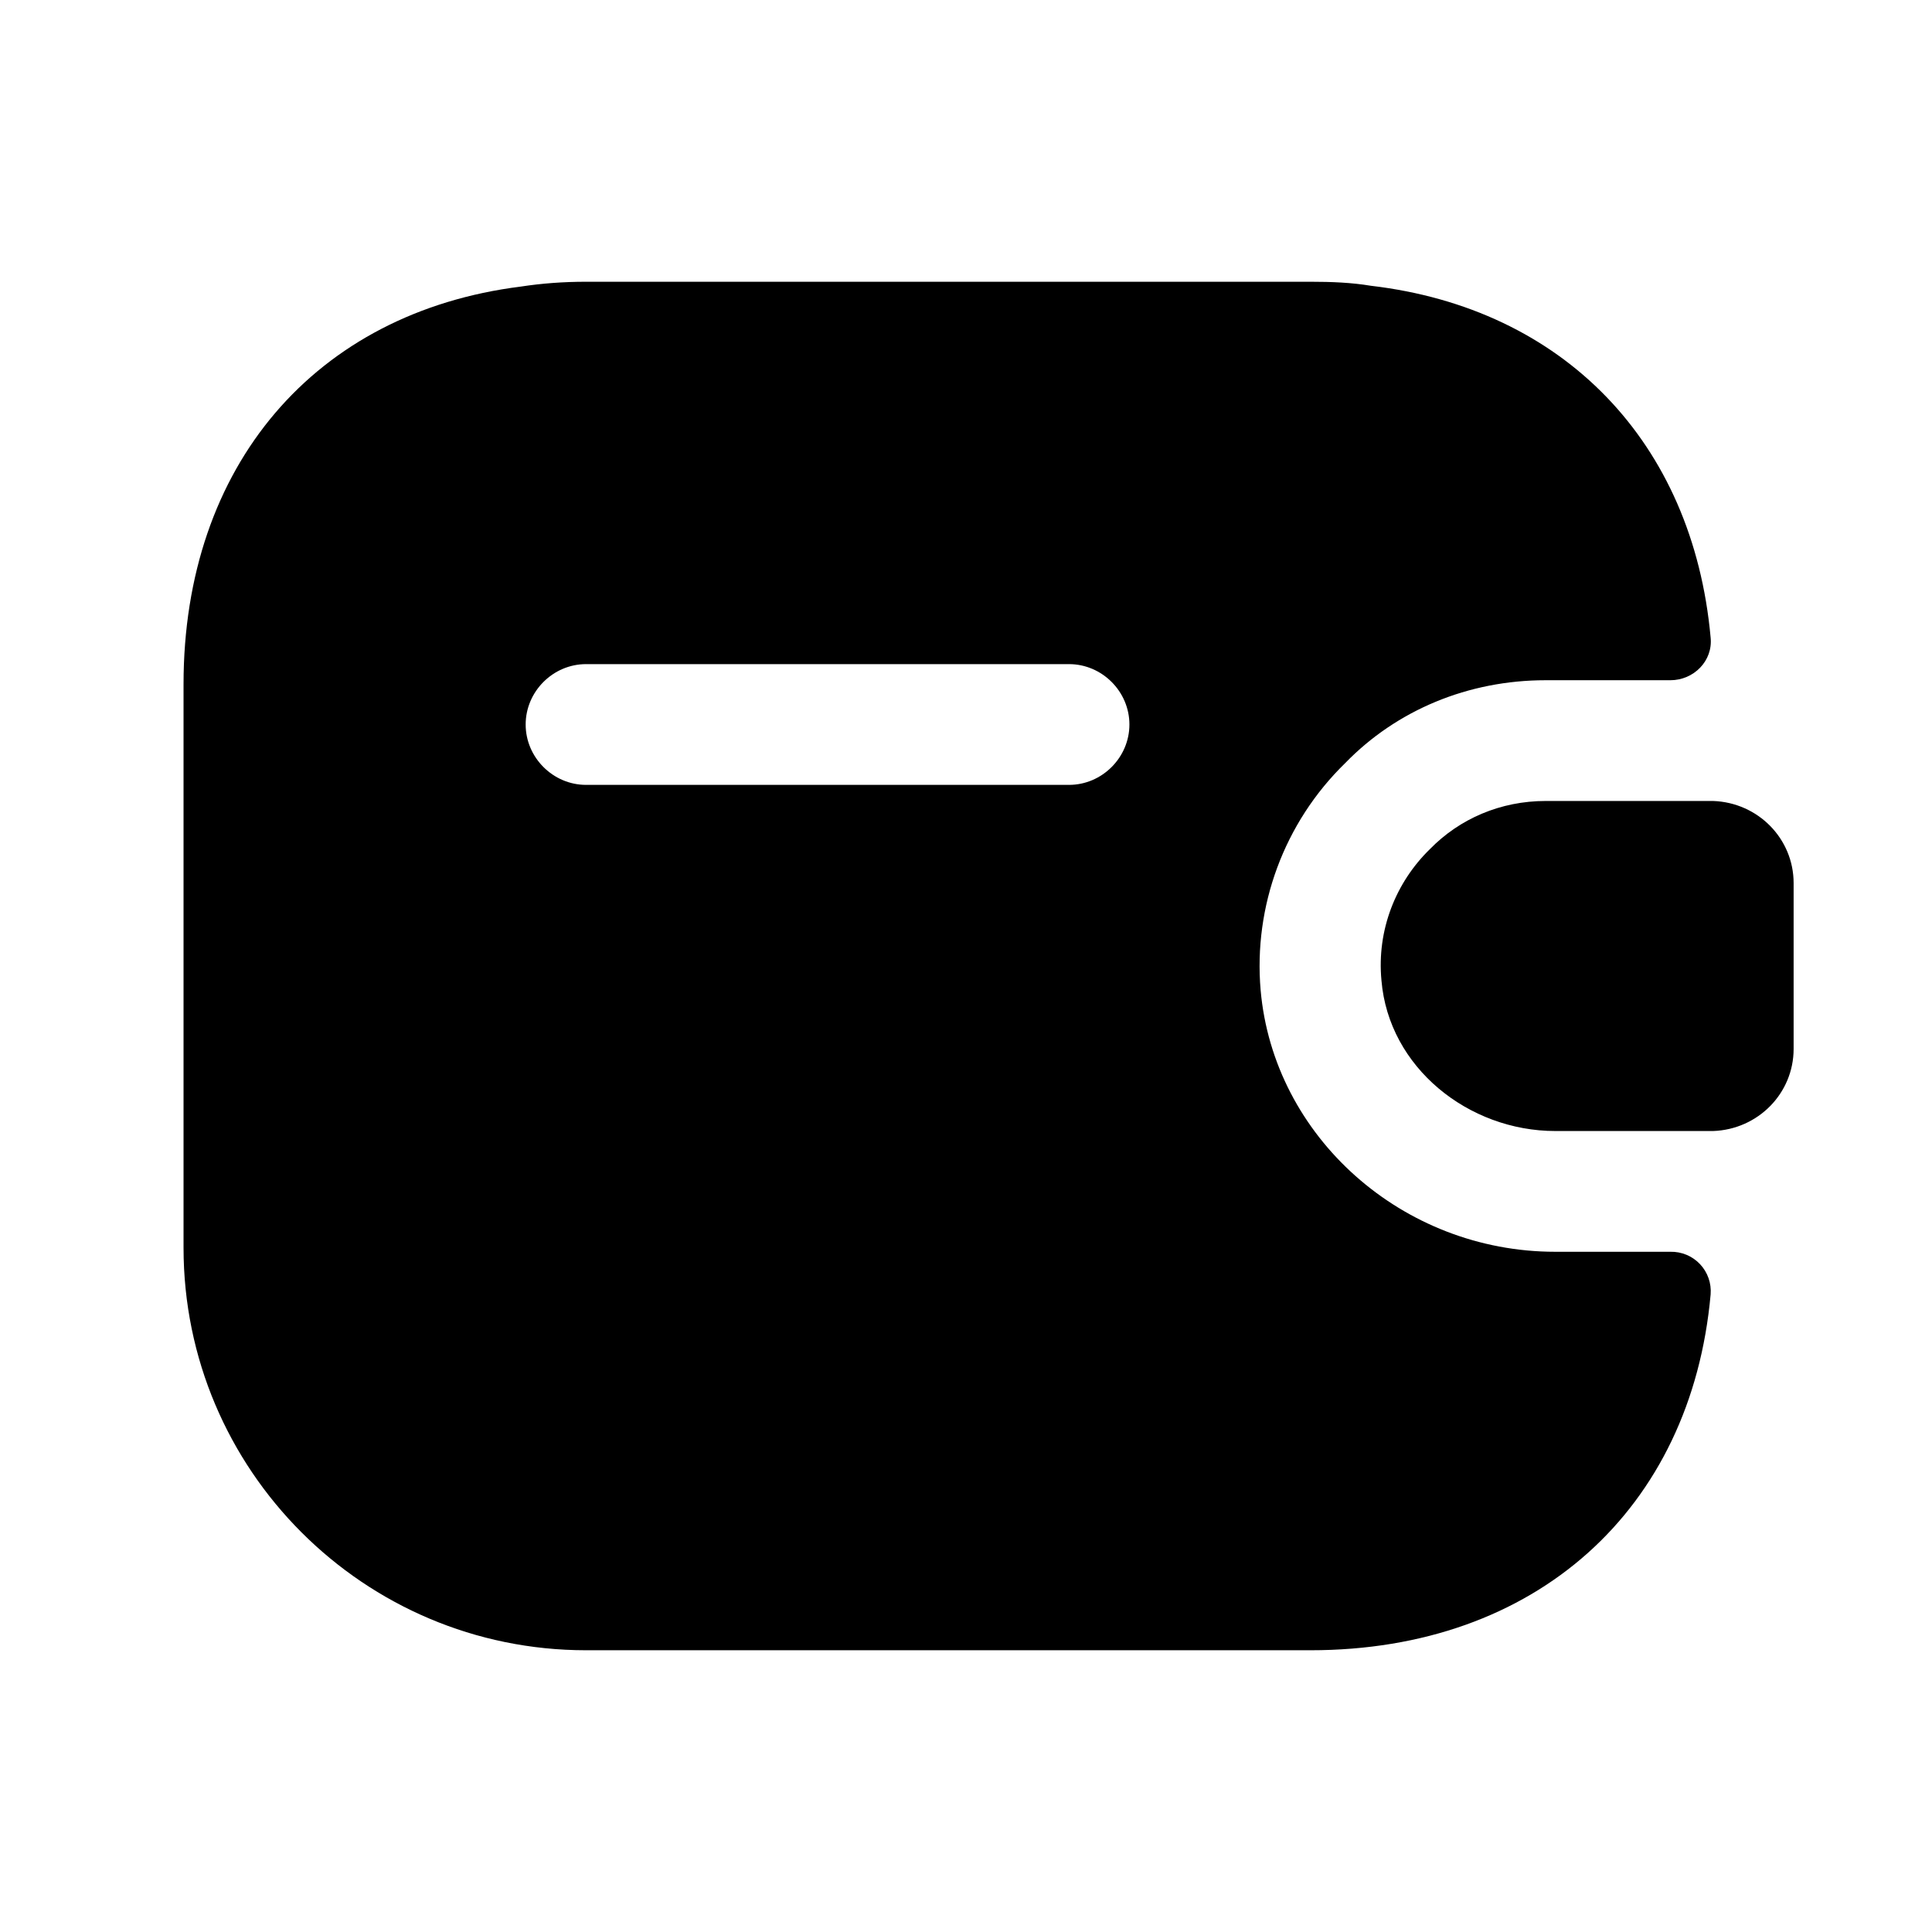
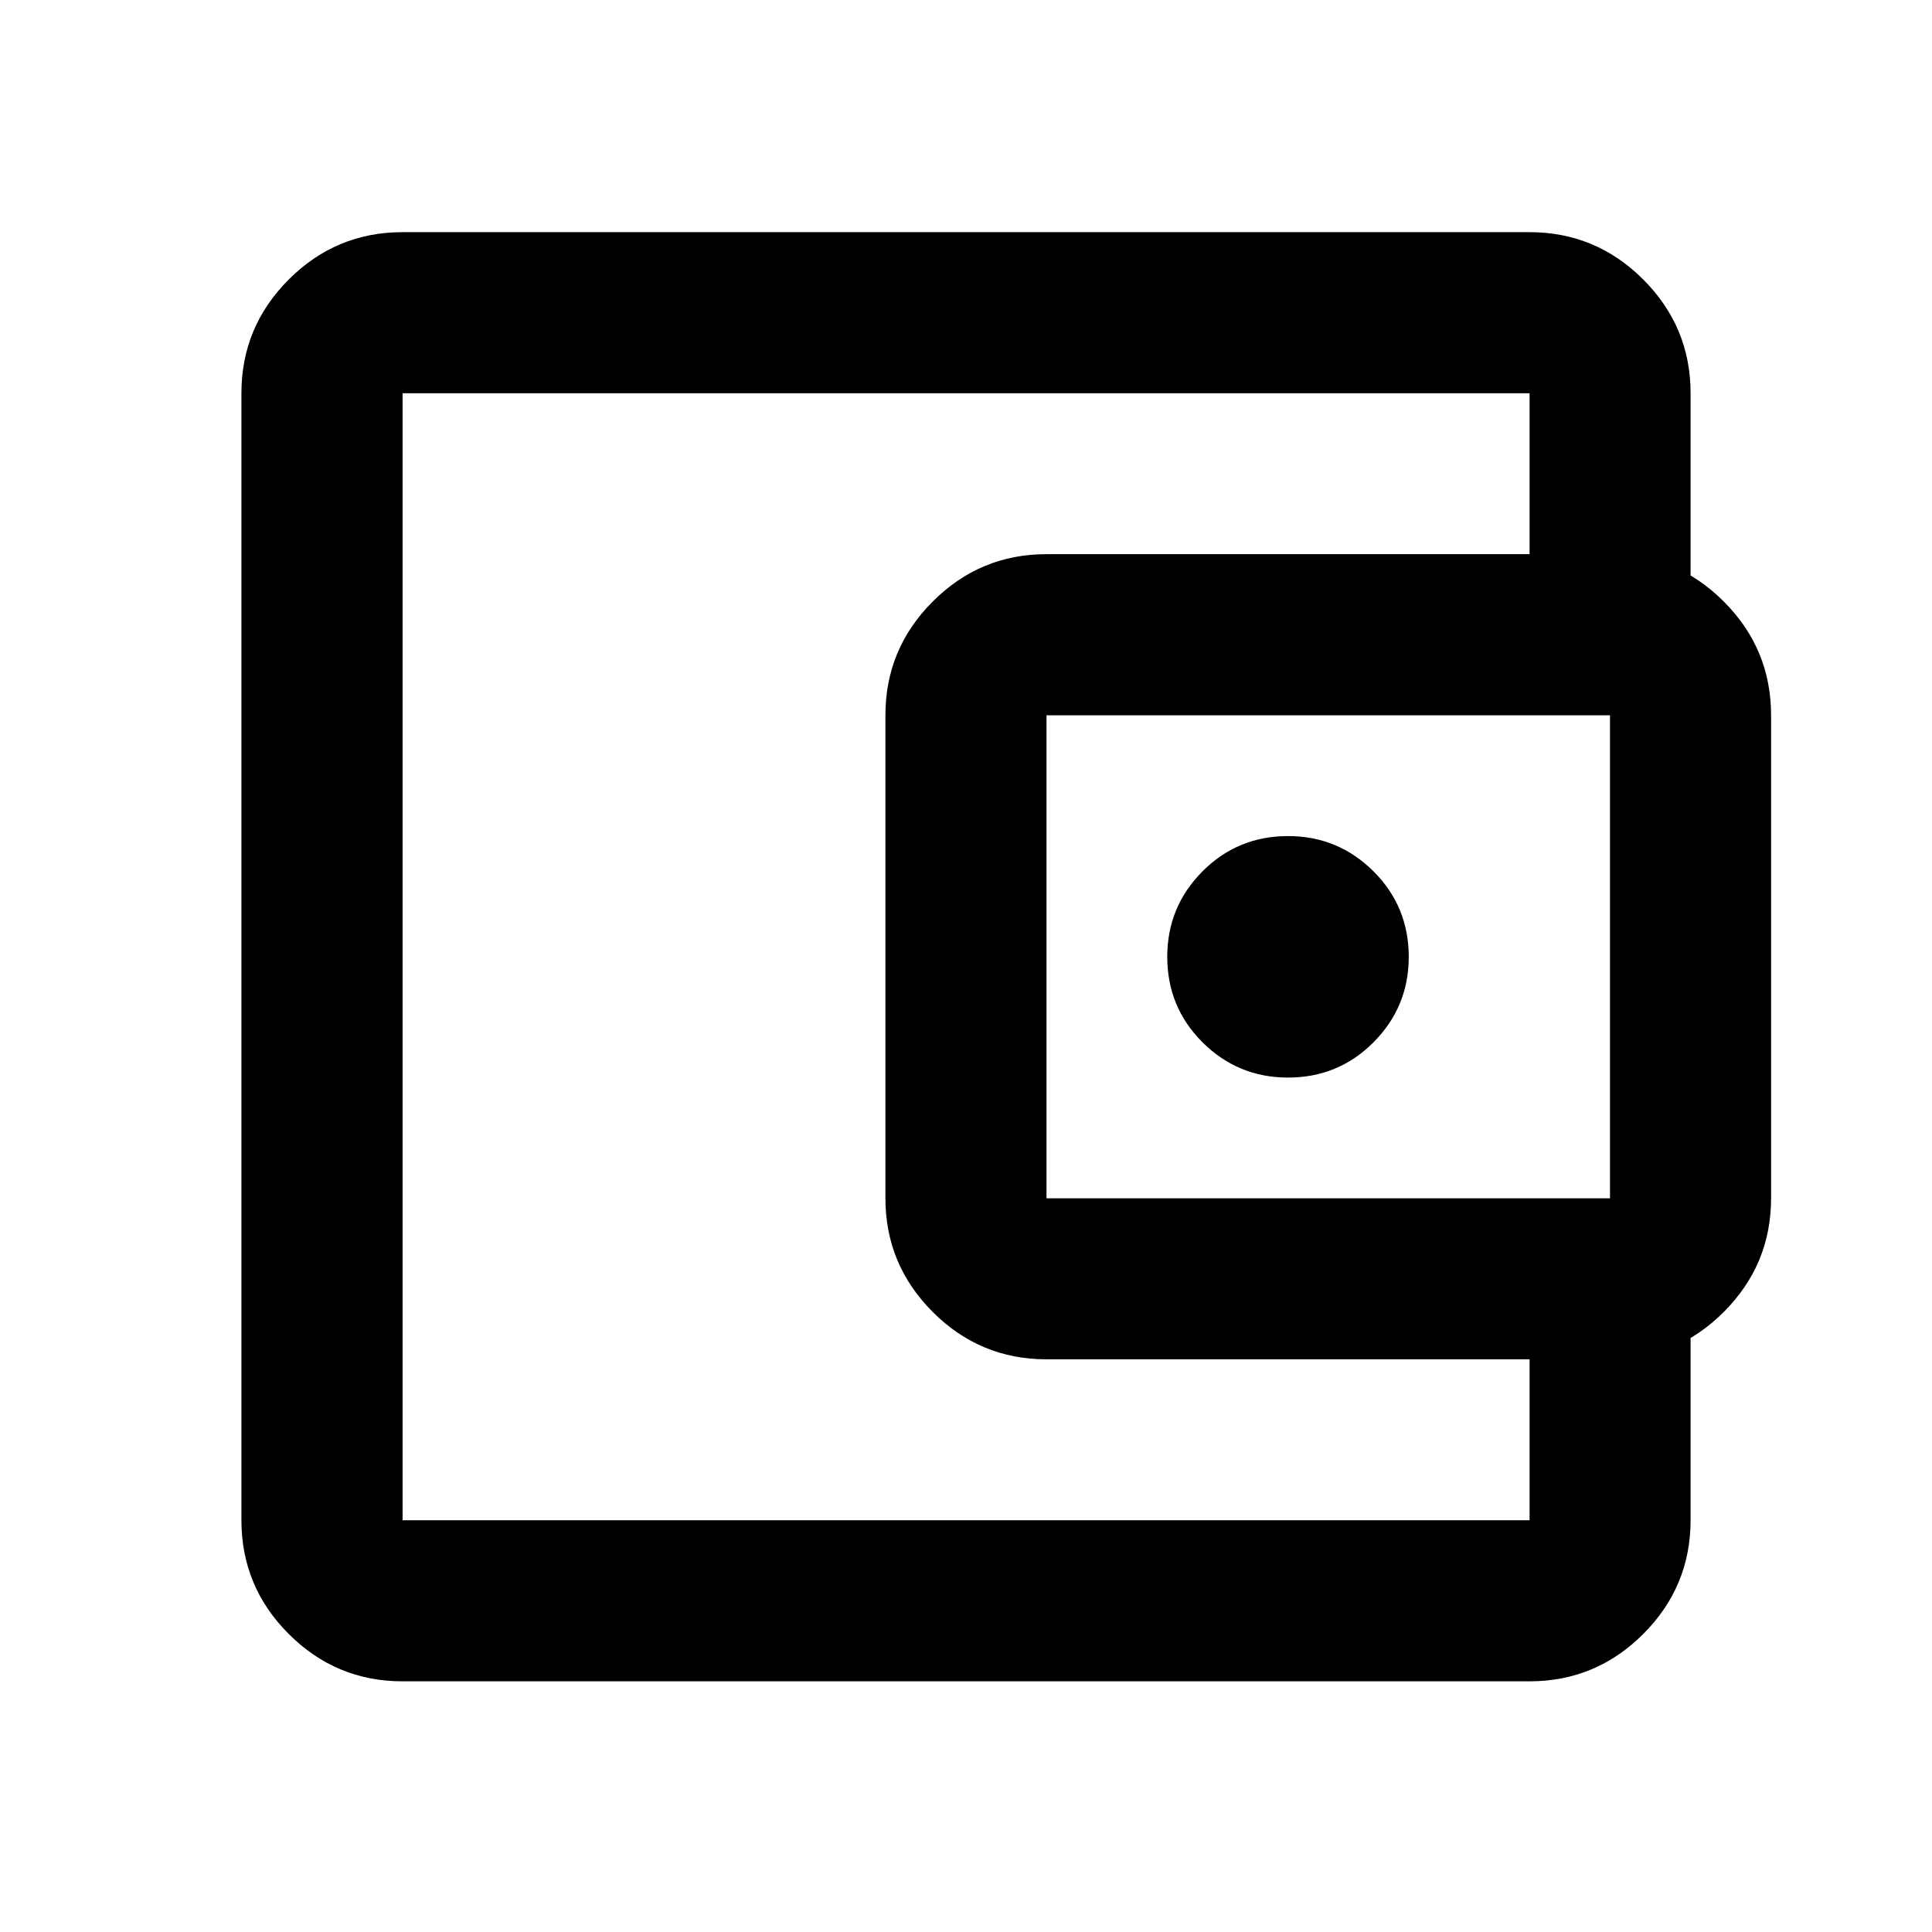
- <svg xmlns="http://www.w3.org/2000/svg" width="24" height="24" viewBox="0 0 24 24" fill="none">
-   <path fill="currentColor" d="M22.281 10.97v2.06c0 .55-.44 1-1 1.02h-1.96c-1.08 0-2.07-.79-2.16-1.87-.06-.63.18-1.22.6-1.63.37-.38.88-.6 1.44-.6h2.08c.56.02 1 .47 1 1.02Z" />
-   <path fill="currentColor" d="M20.75 15.55h-1.43c-1.9 0-3.5-1.43-3.66-3.25-.09-1.04.29-2.08 1.05-2.82.64-.66 1.53-1.03 2.49-1.03h1.55c.29 0 .53-.24.5-.53-.22-2.43-1.83-4.09-4.22-4.37-.24-.04-.49-.05-.75-.05h-9c-.28 0-.55.02-.81.06-2.55.32-4.19 2.22-4.19 4.94v7c0 2.76 2.24 5 5 5h9c2.8 0 4.73-1.75 4.97-4.42a.49.49 0 0 0-.5-.53Zm-7.47-5.8h-6c-.41 0-.75-.34-.75-.75s.34-.75.75-.75h6c.41 0 .75.34.75.75s-.34.75-.75.75Z" />
+ <svg xmlns="http://www.w3.org/2000/svg" viewBox="0 0 24 24">
+   <path d="m5 20.886c-.55 0-1.021-.196-1.413-.588s-.588-.863-.588-1.413v-14c0-.55.196-1.021.588-1.413.392-.392.863-.588 1.413-.588h14c.55 0 1.021.196 1.413.588.392.392.588.863.588 1.413v2.5h-2v-2.5h-14v14h14v-2.5h2v2.5c0 .55-.196 1.021-.588 1.413s-.863.588-1.413.588zm8-4c-.55 0-1.021-.196-1.413-.588s-.588-.863-.588-1.413v-6c0-.55.196-1.021.588-1.413.392-.392.863-.588 1.413-.588h7c.55 0 1.021.196 1.413.588.392.392.588.863.588 1.413v6c0 .55-.196 1.021-.588 1.413s-.863.588-1.413.588zm7-2v-6h-7v6zm-4-1.5c.417 0 .771-.146 1.062-.438s.438-.646.438-1.062-.146-.771-.438-1.062-.646-.438-1.062-.438-.771.146-1.062.438-.438.646-.438 1.062.146.771.438 1.062.646.438 1.062.438z" />
</svg>
